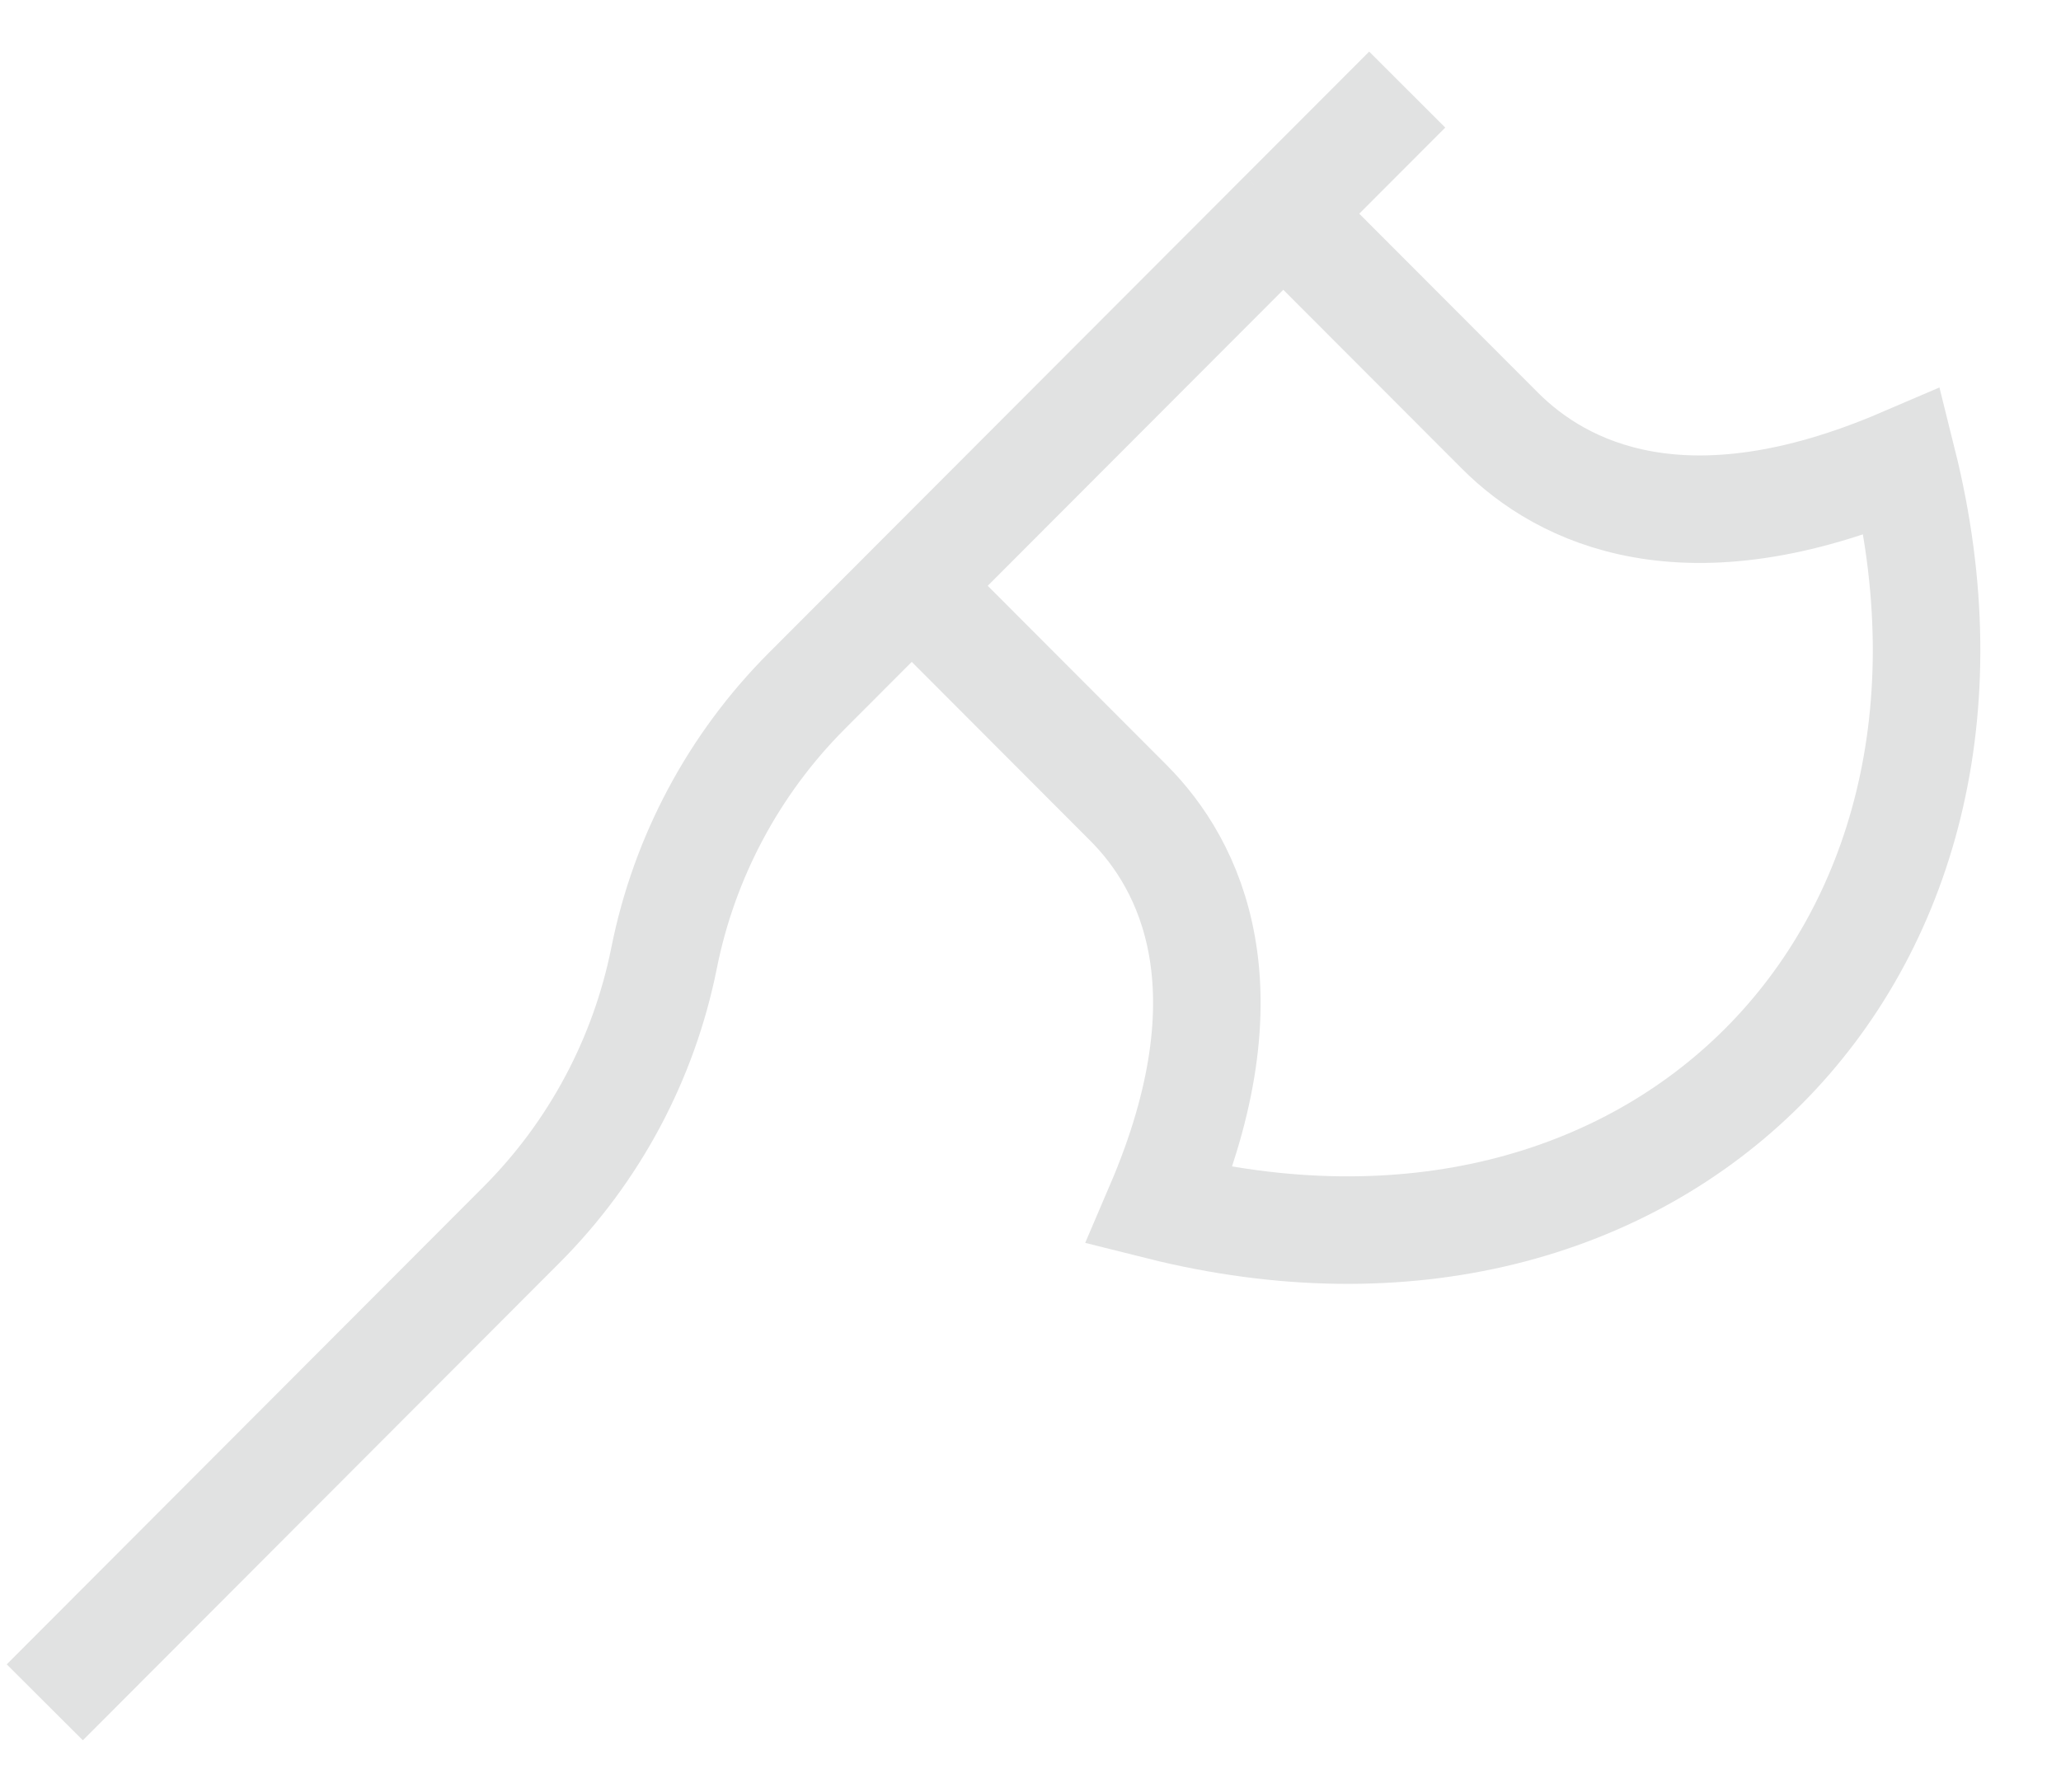
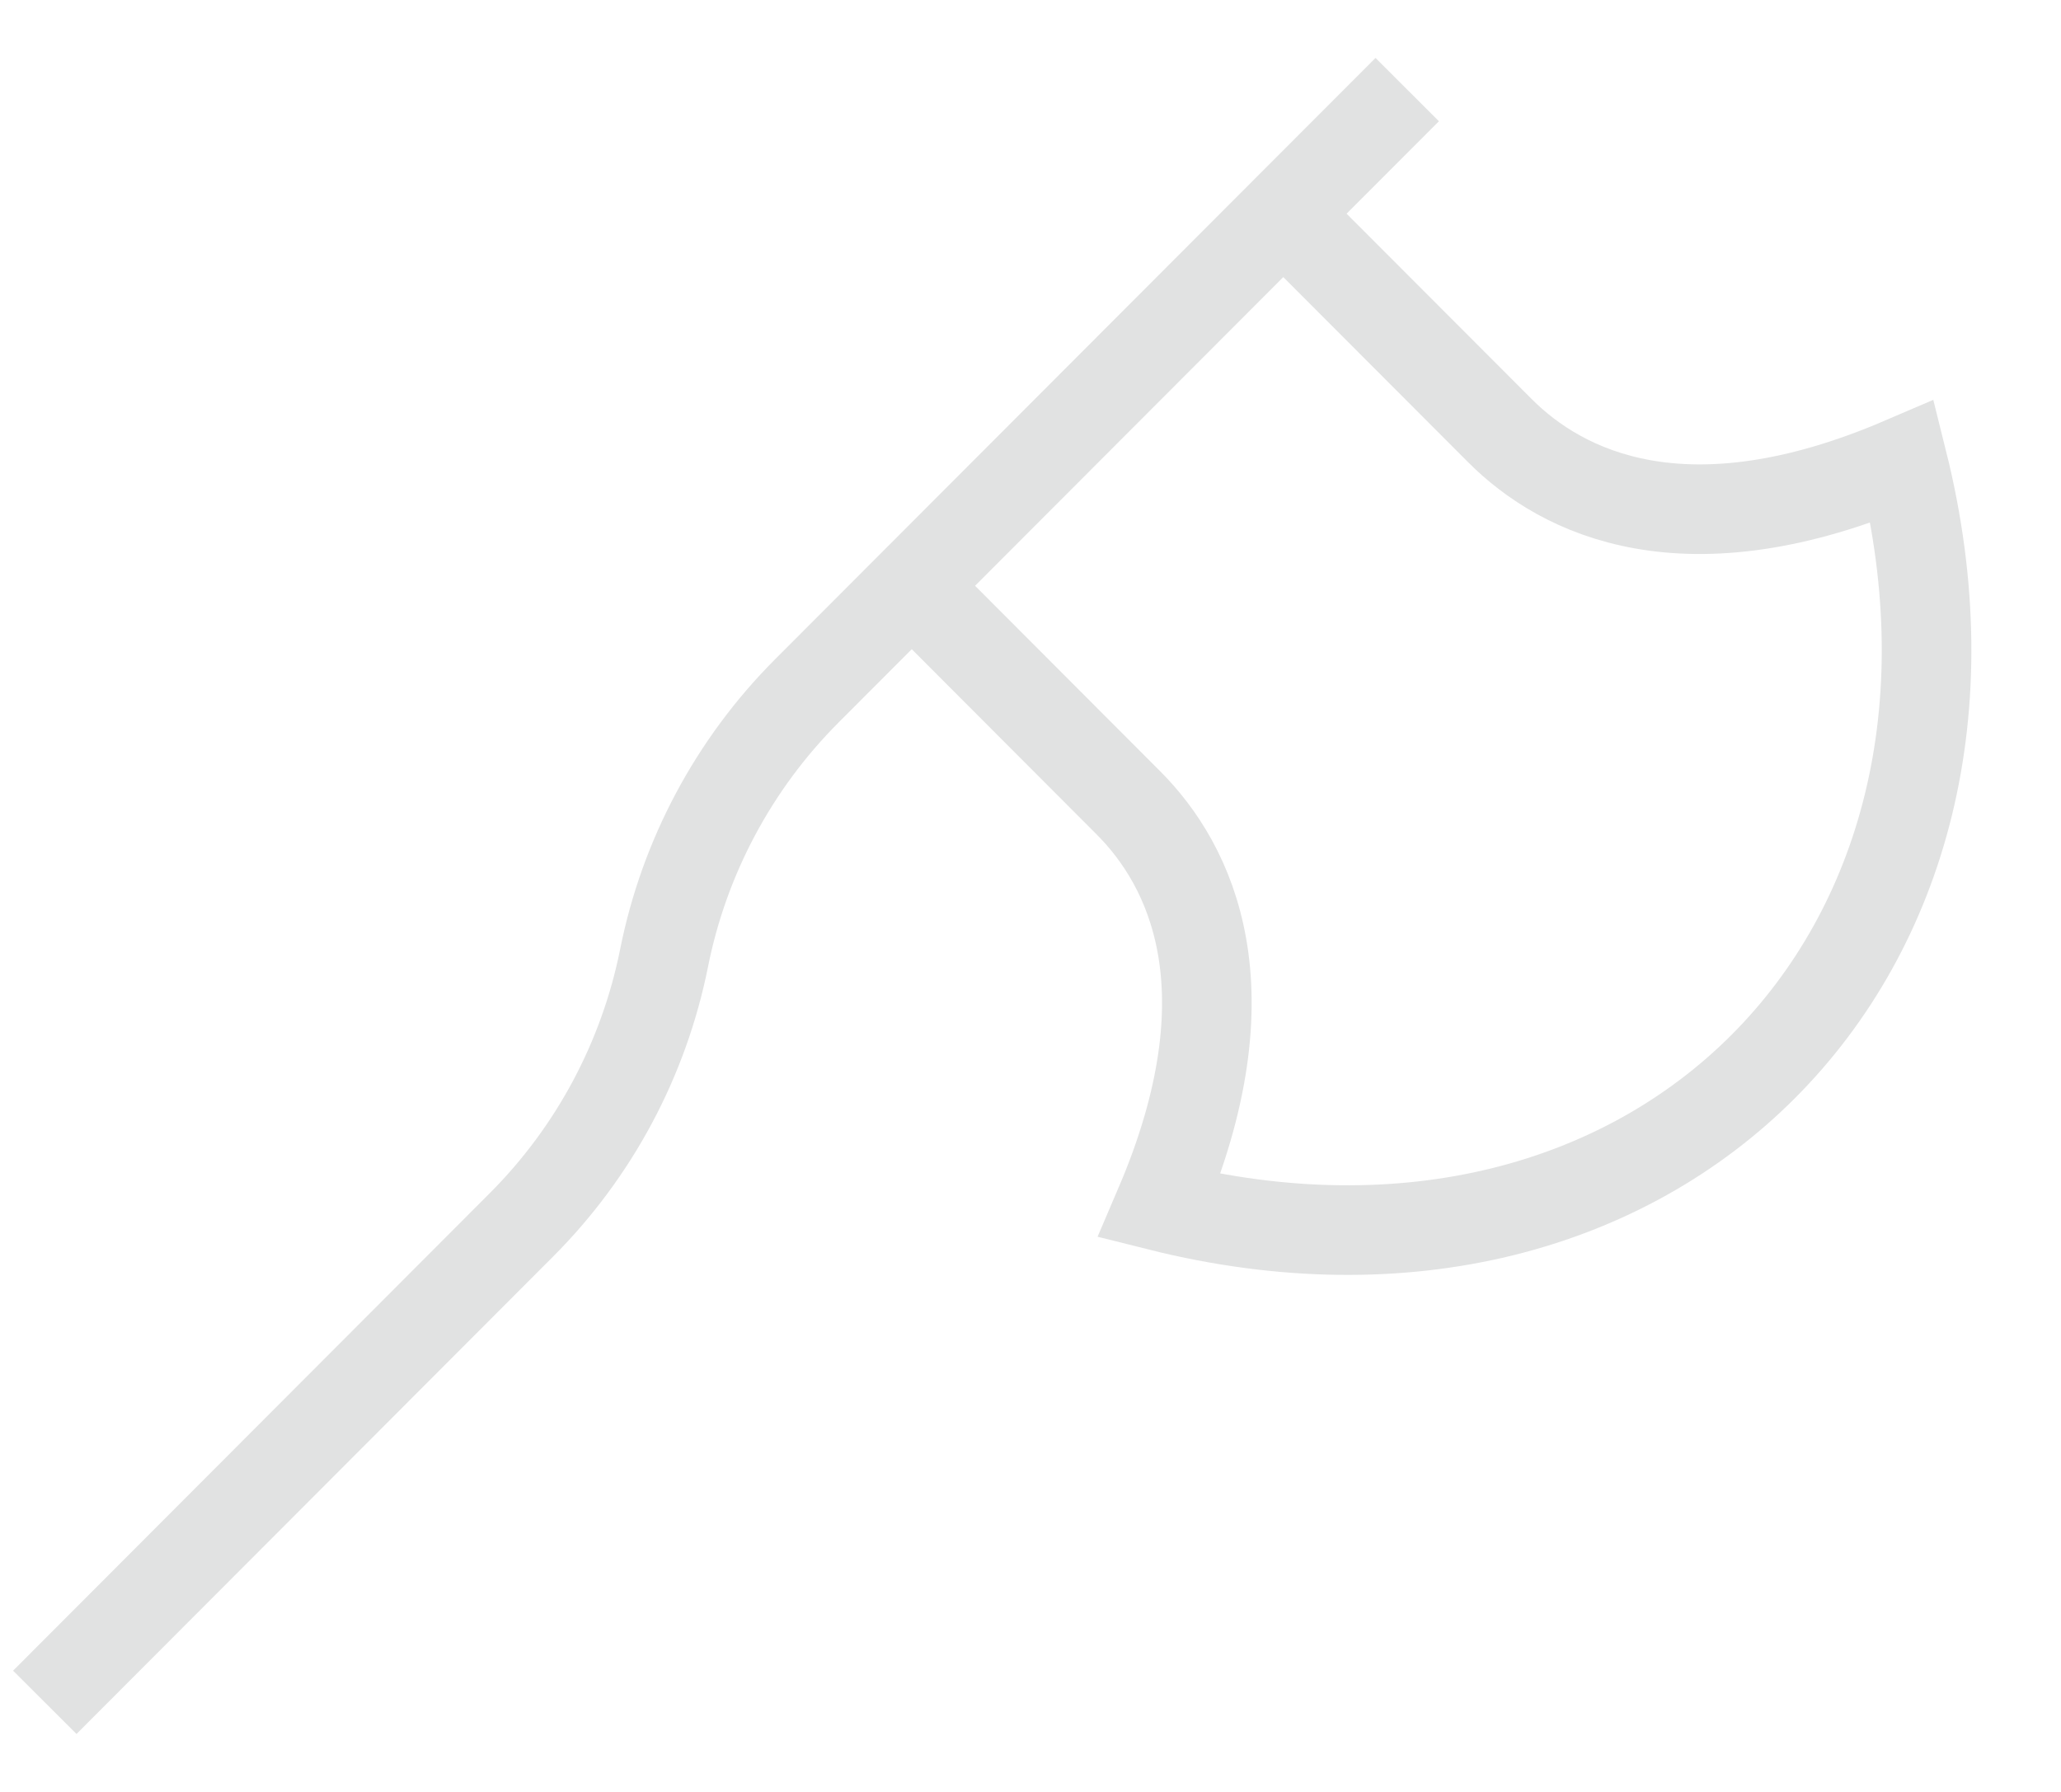
<svg xmlns="http://www.w3.org/2000/svg" width="23" height="20" viewBox="0 0 23 20" fill="none">
-   <path d="M0.5 19L5.819 13.671C6.632 12.857 7.185 11.821 7.411 10.692C7.636 9.564 8.19 8.527 9.002 7.713L10.175 6.538M15.704 1L14.321 2.385M14.321 2.385L16.74 4.808C17.431 5.5 18.813 6.192 21.232 5.154C22.614 10.692 18.468 14.846 12.939 13.461C13.976 11.039 13.285 9.654 12.594 8.962L10.175 6.538M14.321 2.385L10.175 6.538" stroke="#E1E2E2" stroke-width="1.2" />
+   <path d="M0.5 19L5.819 13.671C6.632 12.857 7.185 11.821 7.411 10.692C7.636 9.564 8.19 8.527 9.002 7.713L10.175 6.538M15.704 1L14.321 2.385M14.321 2.385L16.74 4.808C17.431 5.5 18.813 6.192 21.232 5.154C22.614 10.692 18.468 14.846 12.939 13.461C13.976 11.039 13.285 9.654 12.594 8.962L10.175 6.538M14.321 2.385L10.175 6.538" stroke="#E1E2E2" strokeWidth="1.2" />
</svg>
